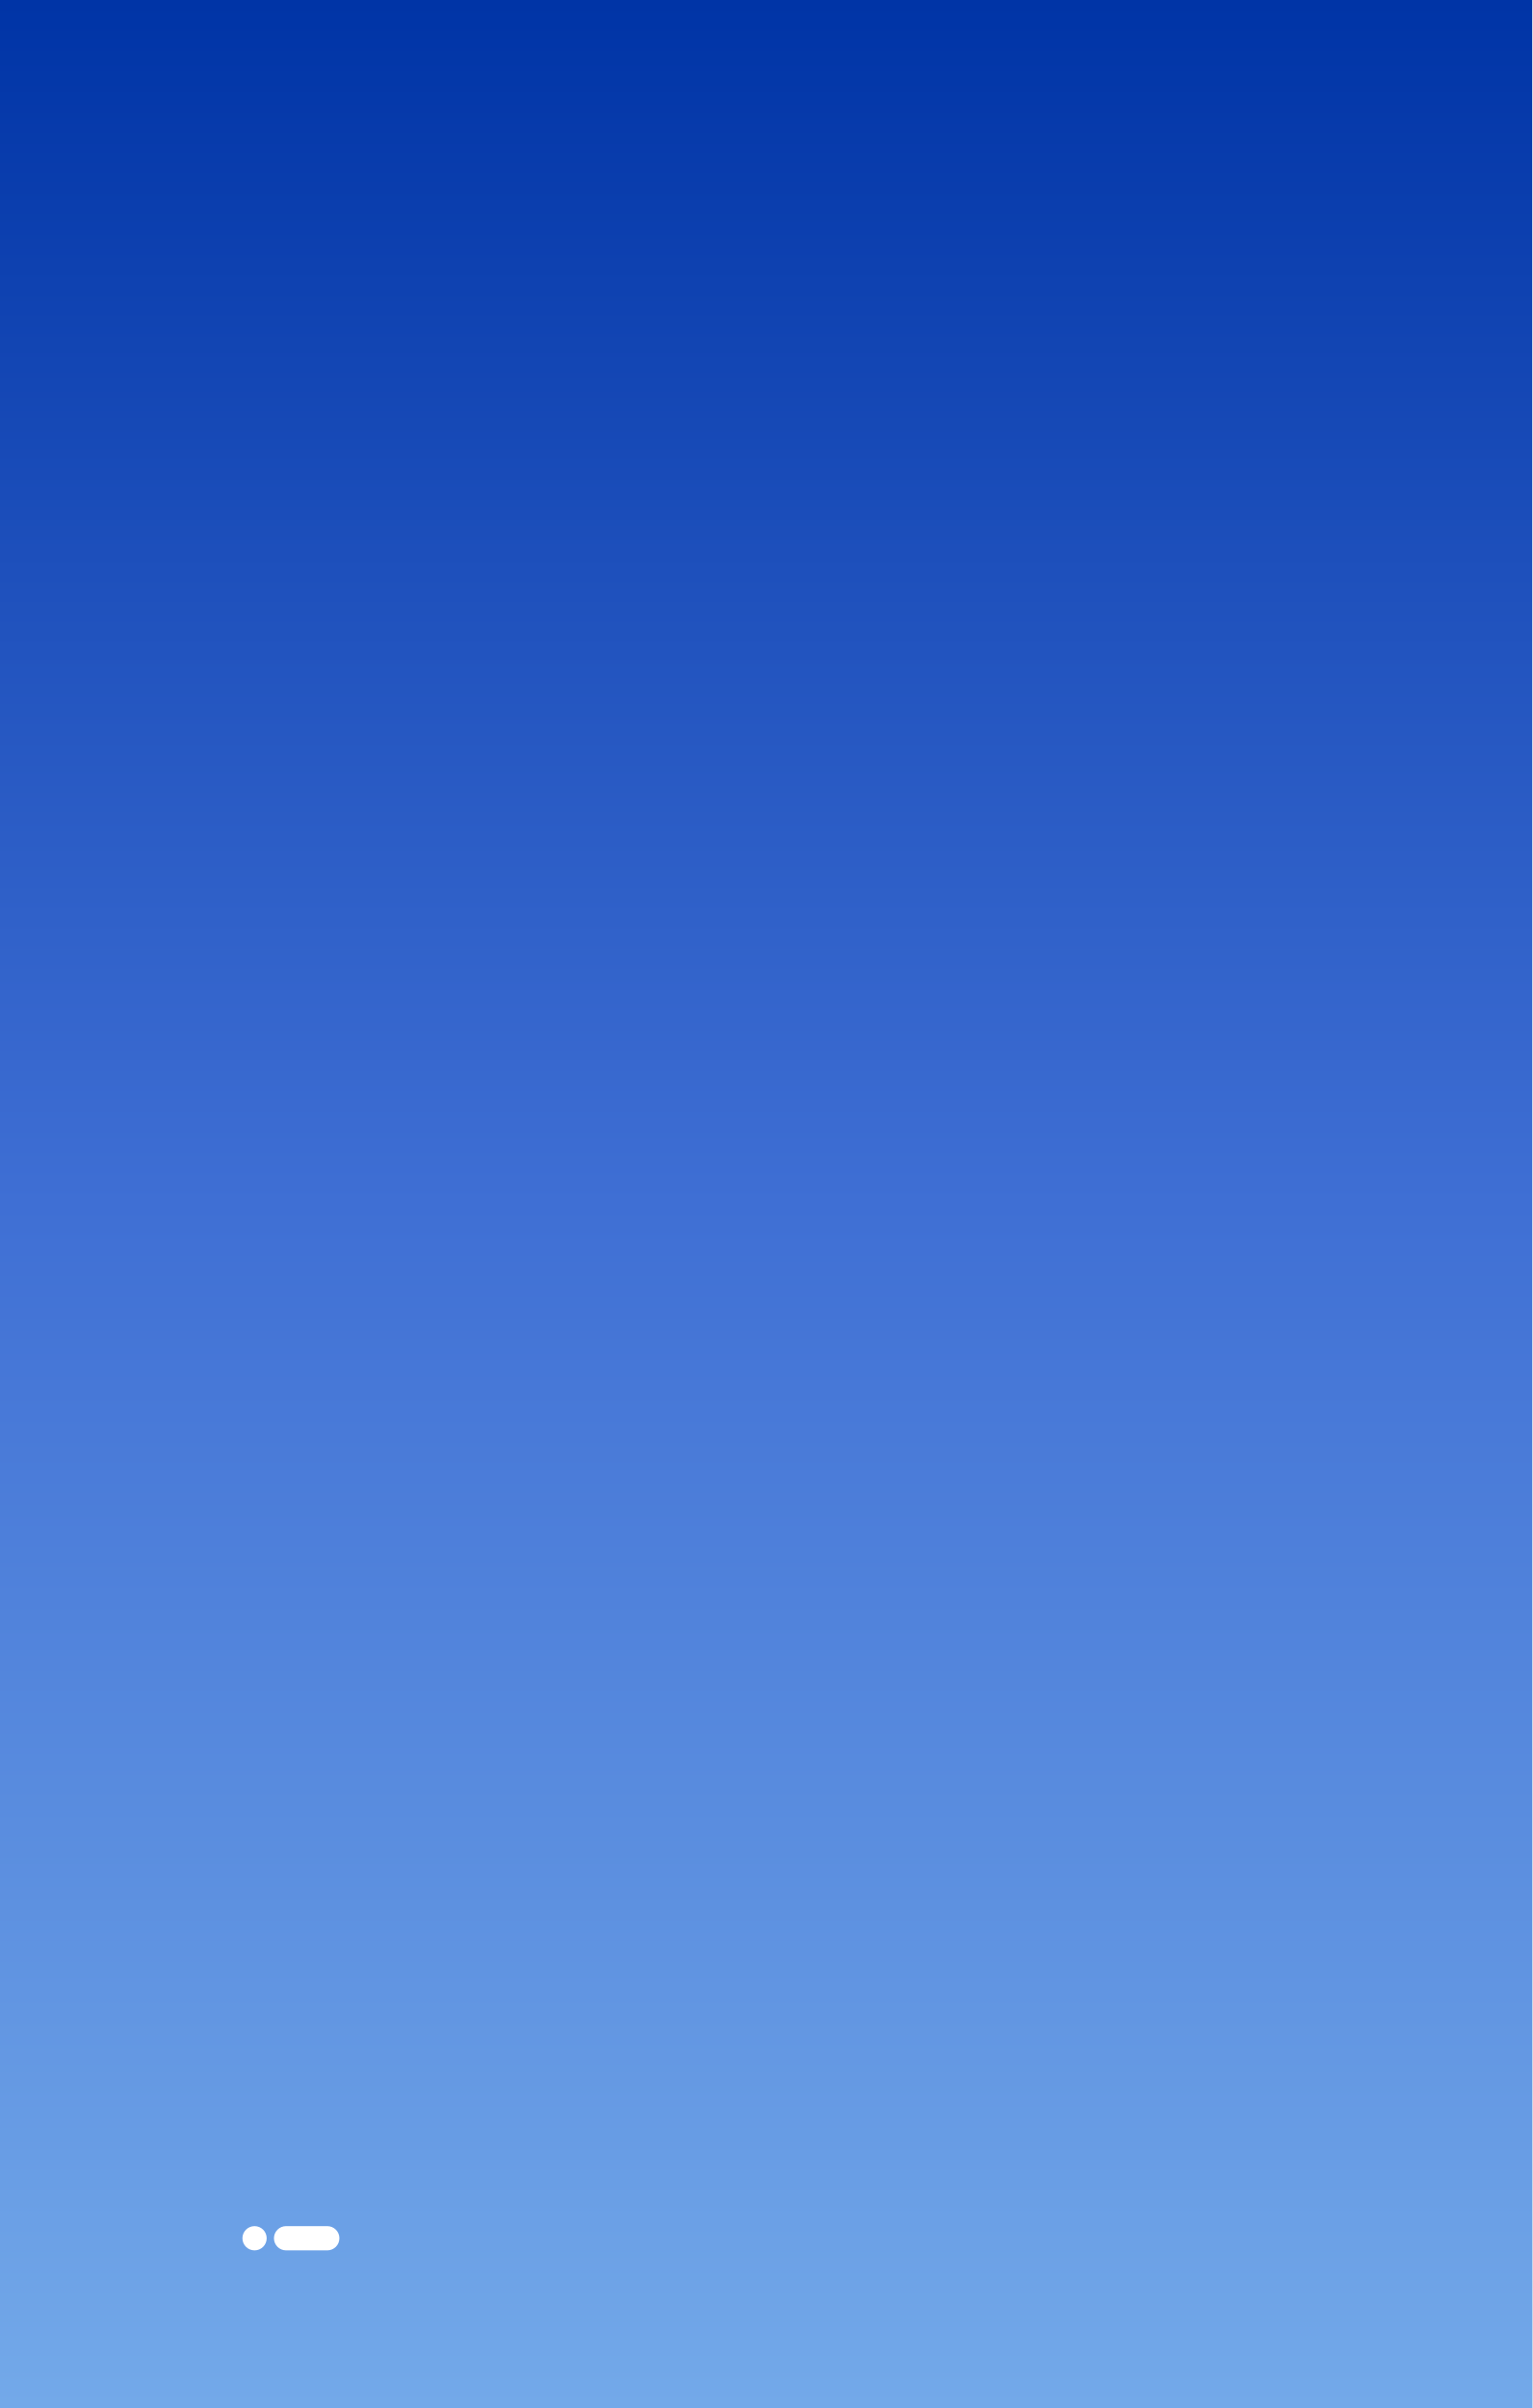
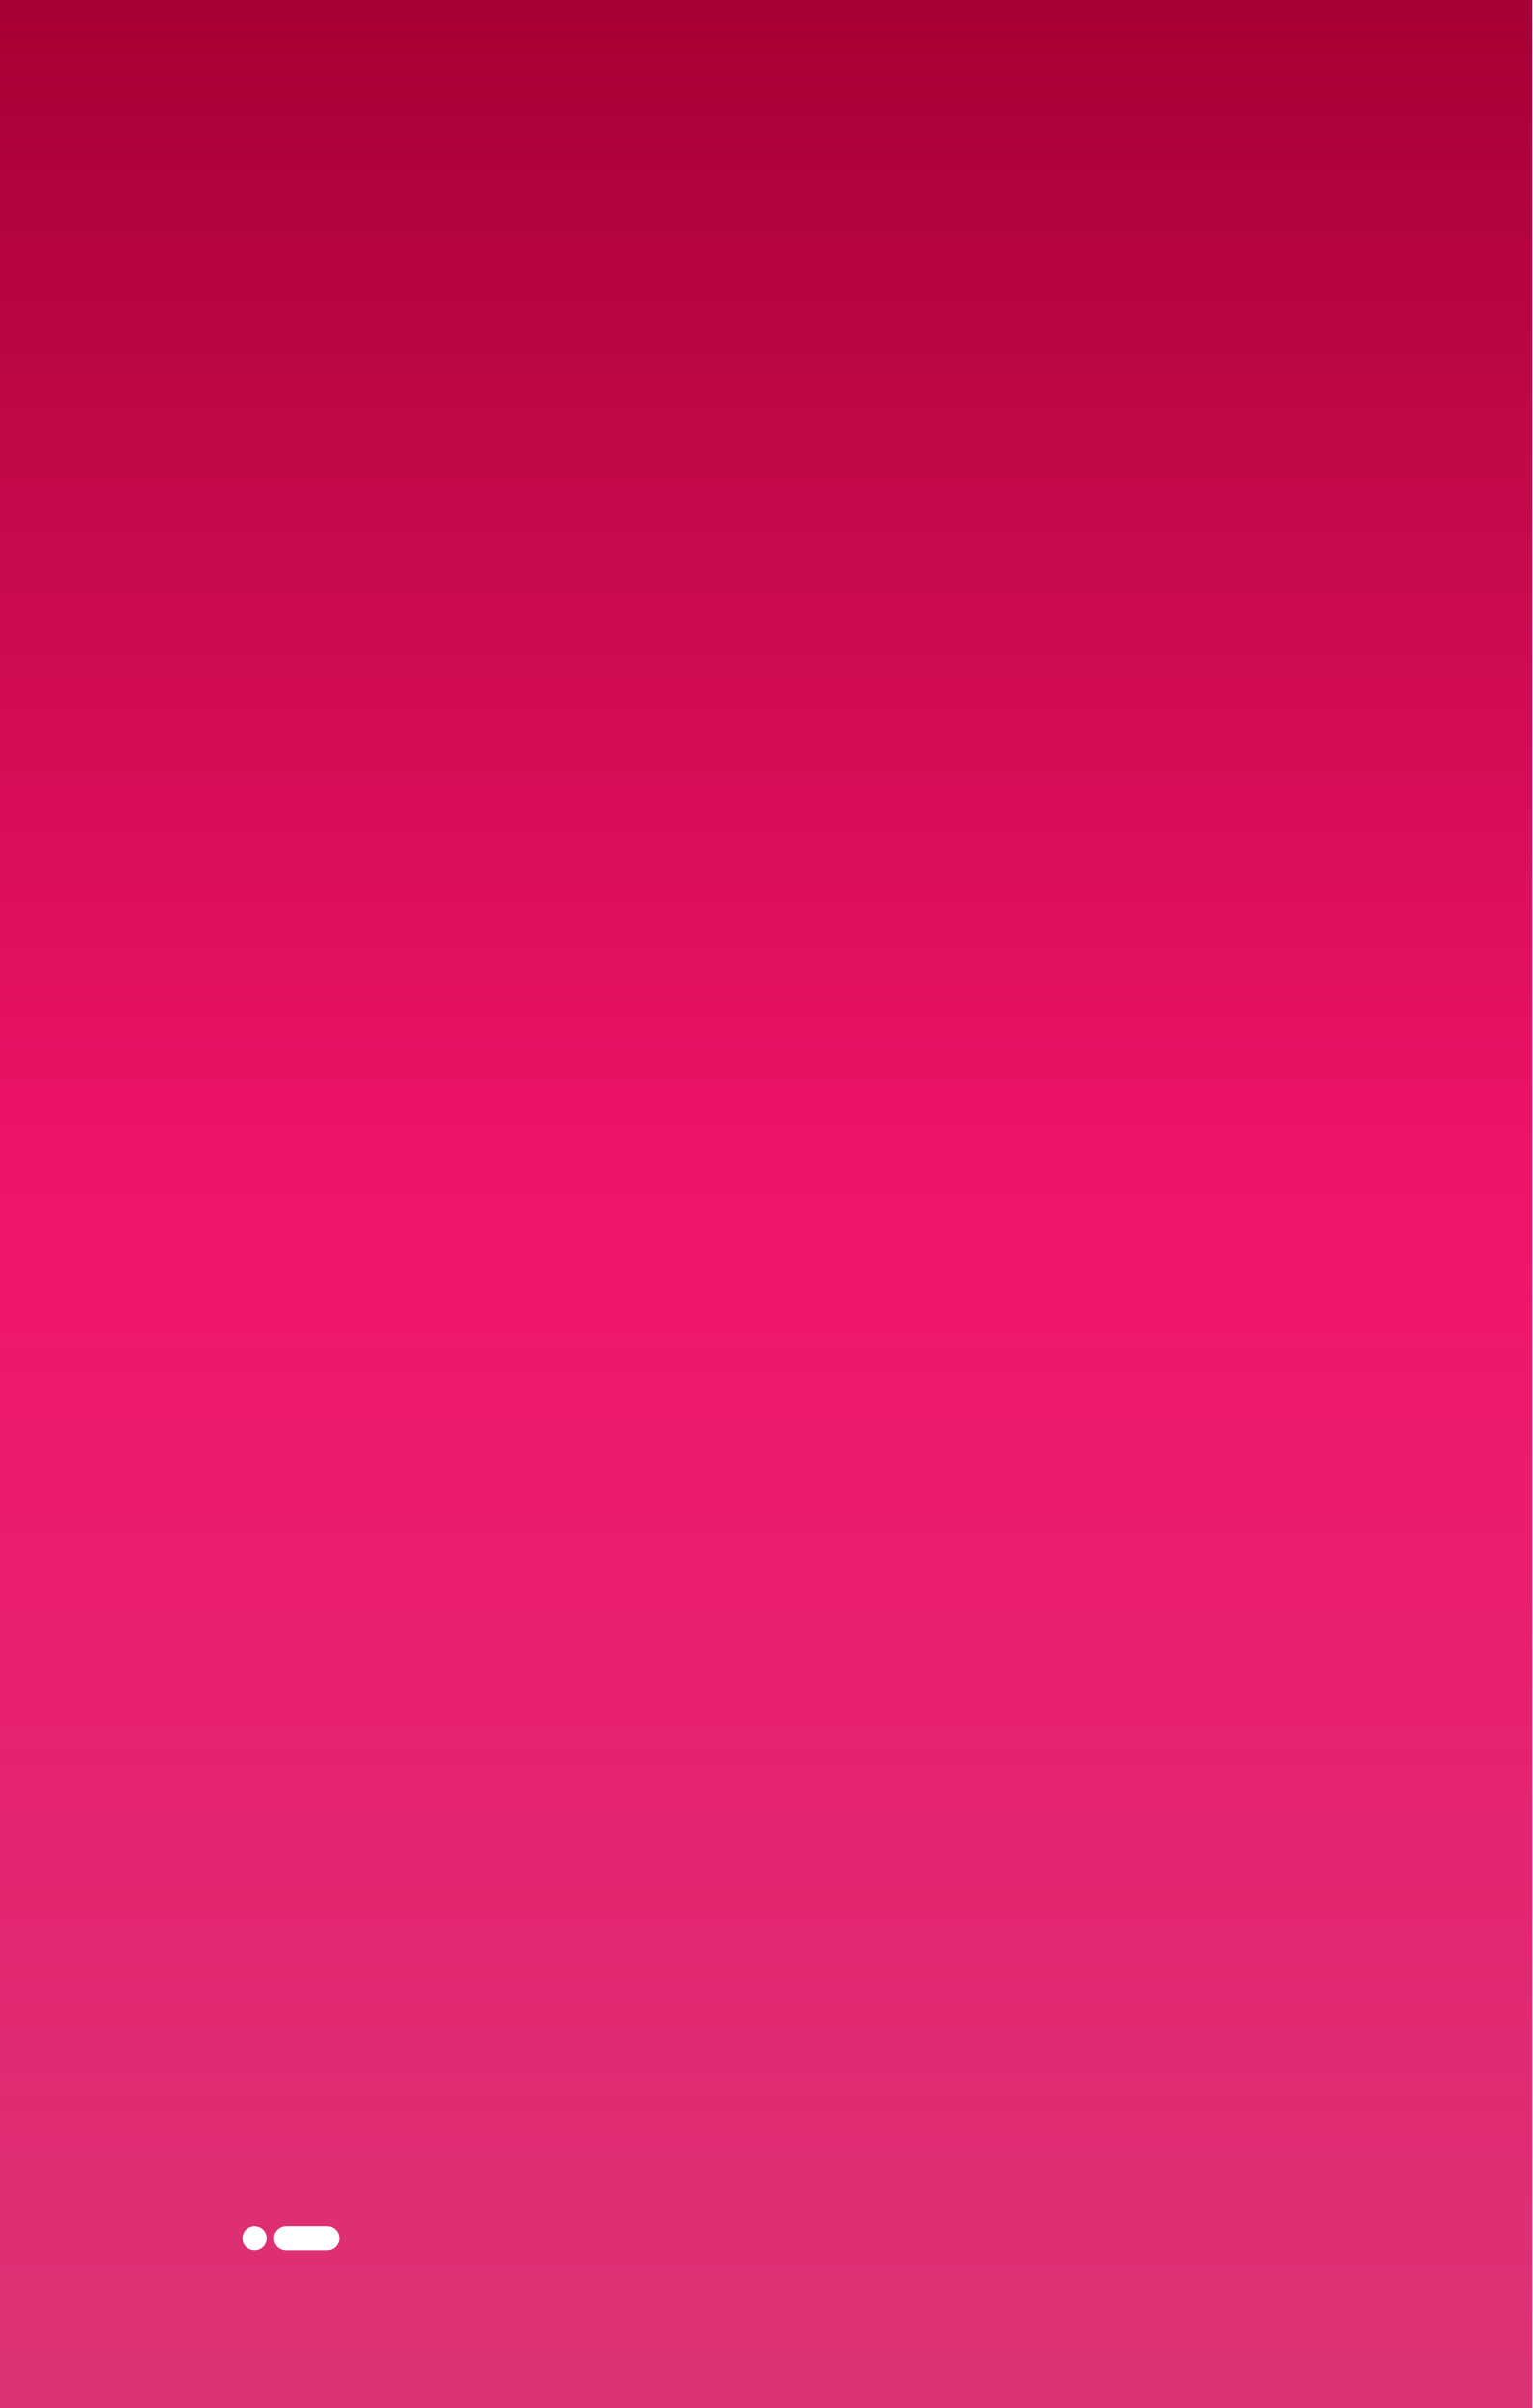
<svg xmlns="http://www.w3.org/2000/svg" width="632" height="993" viewBox="0 0 632 993" fill="none">
  <g clip-path="url(#clip0_1402_10905)">
    <rect width="632" height="993" fill="url(#paint0_linear_1402_10905)" />
    <rect x="-329" width="1440" height="993" rx="24" fill="url(#paint1_linear_1402_10905)" />
    <rect x="100" y="918" width="10" height="10" rx="5" fill="white" />
    <rect x="113" y="918" width="27" height="10" rx="5" fill="white" />
  </g>
  <defs>
    <linearGradient id="paint0_linear_1402_10905" x1="316" y1="0" x2="316" y2="993" gradientUnits="userSpaceOnUse">
      <stop stop-color="white" />
-       <stop offset="0.56" stop-color="#A9D8EF" />
-       <stop offset="1" stop-color="#006ECD" />
+       <stop offset="0.56" stop-color="#EFA9AB" />
+       <stop offset="1" stop-color="#D40054" />
    </linearGradient>
    <linearGradient id="paint1_linear_1402_10905" x1="391" y1="0" x2="391" y2="993" gradientUnits="userSpaceOnUse">
-       <stop stop-color="#0034A6" />
-       <stop offset="0.5" stop-color="#3F6FD4" />
-       <stop offset="1" stop-color="#73A9E9" />
+       <stop stop-color="#A60034" />
+       <stop offset="0.5" stop-color="#f0146b" />
+       <stop offset="1" stop-color="#db3376" />
    </linearGradient>
    <clipPath id="clip0_1402_10905">
      <rect width="632" height="993" fill="white" />
    </clipPath>
    <clipPath id="clip1_1402_10905">
      <rect width="235" height="62" fill="white" transform="translate(100 101)" />
    </clipPath>
  </defs>
</svg>
